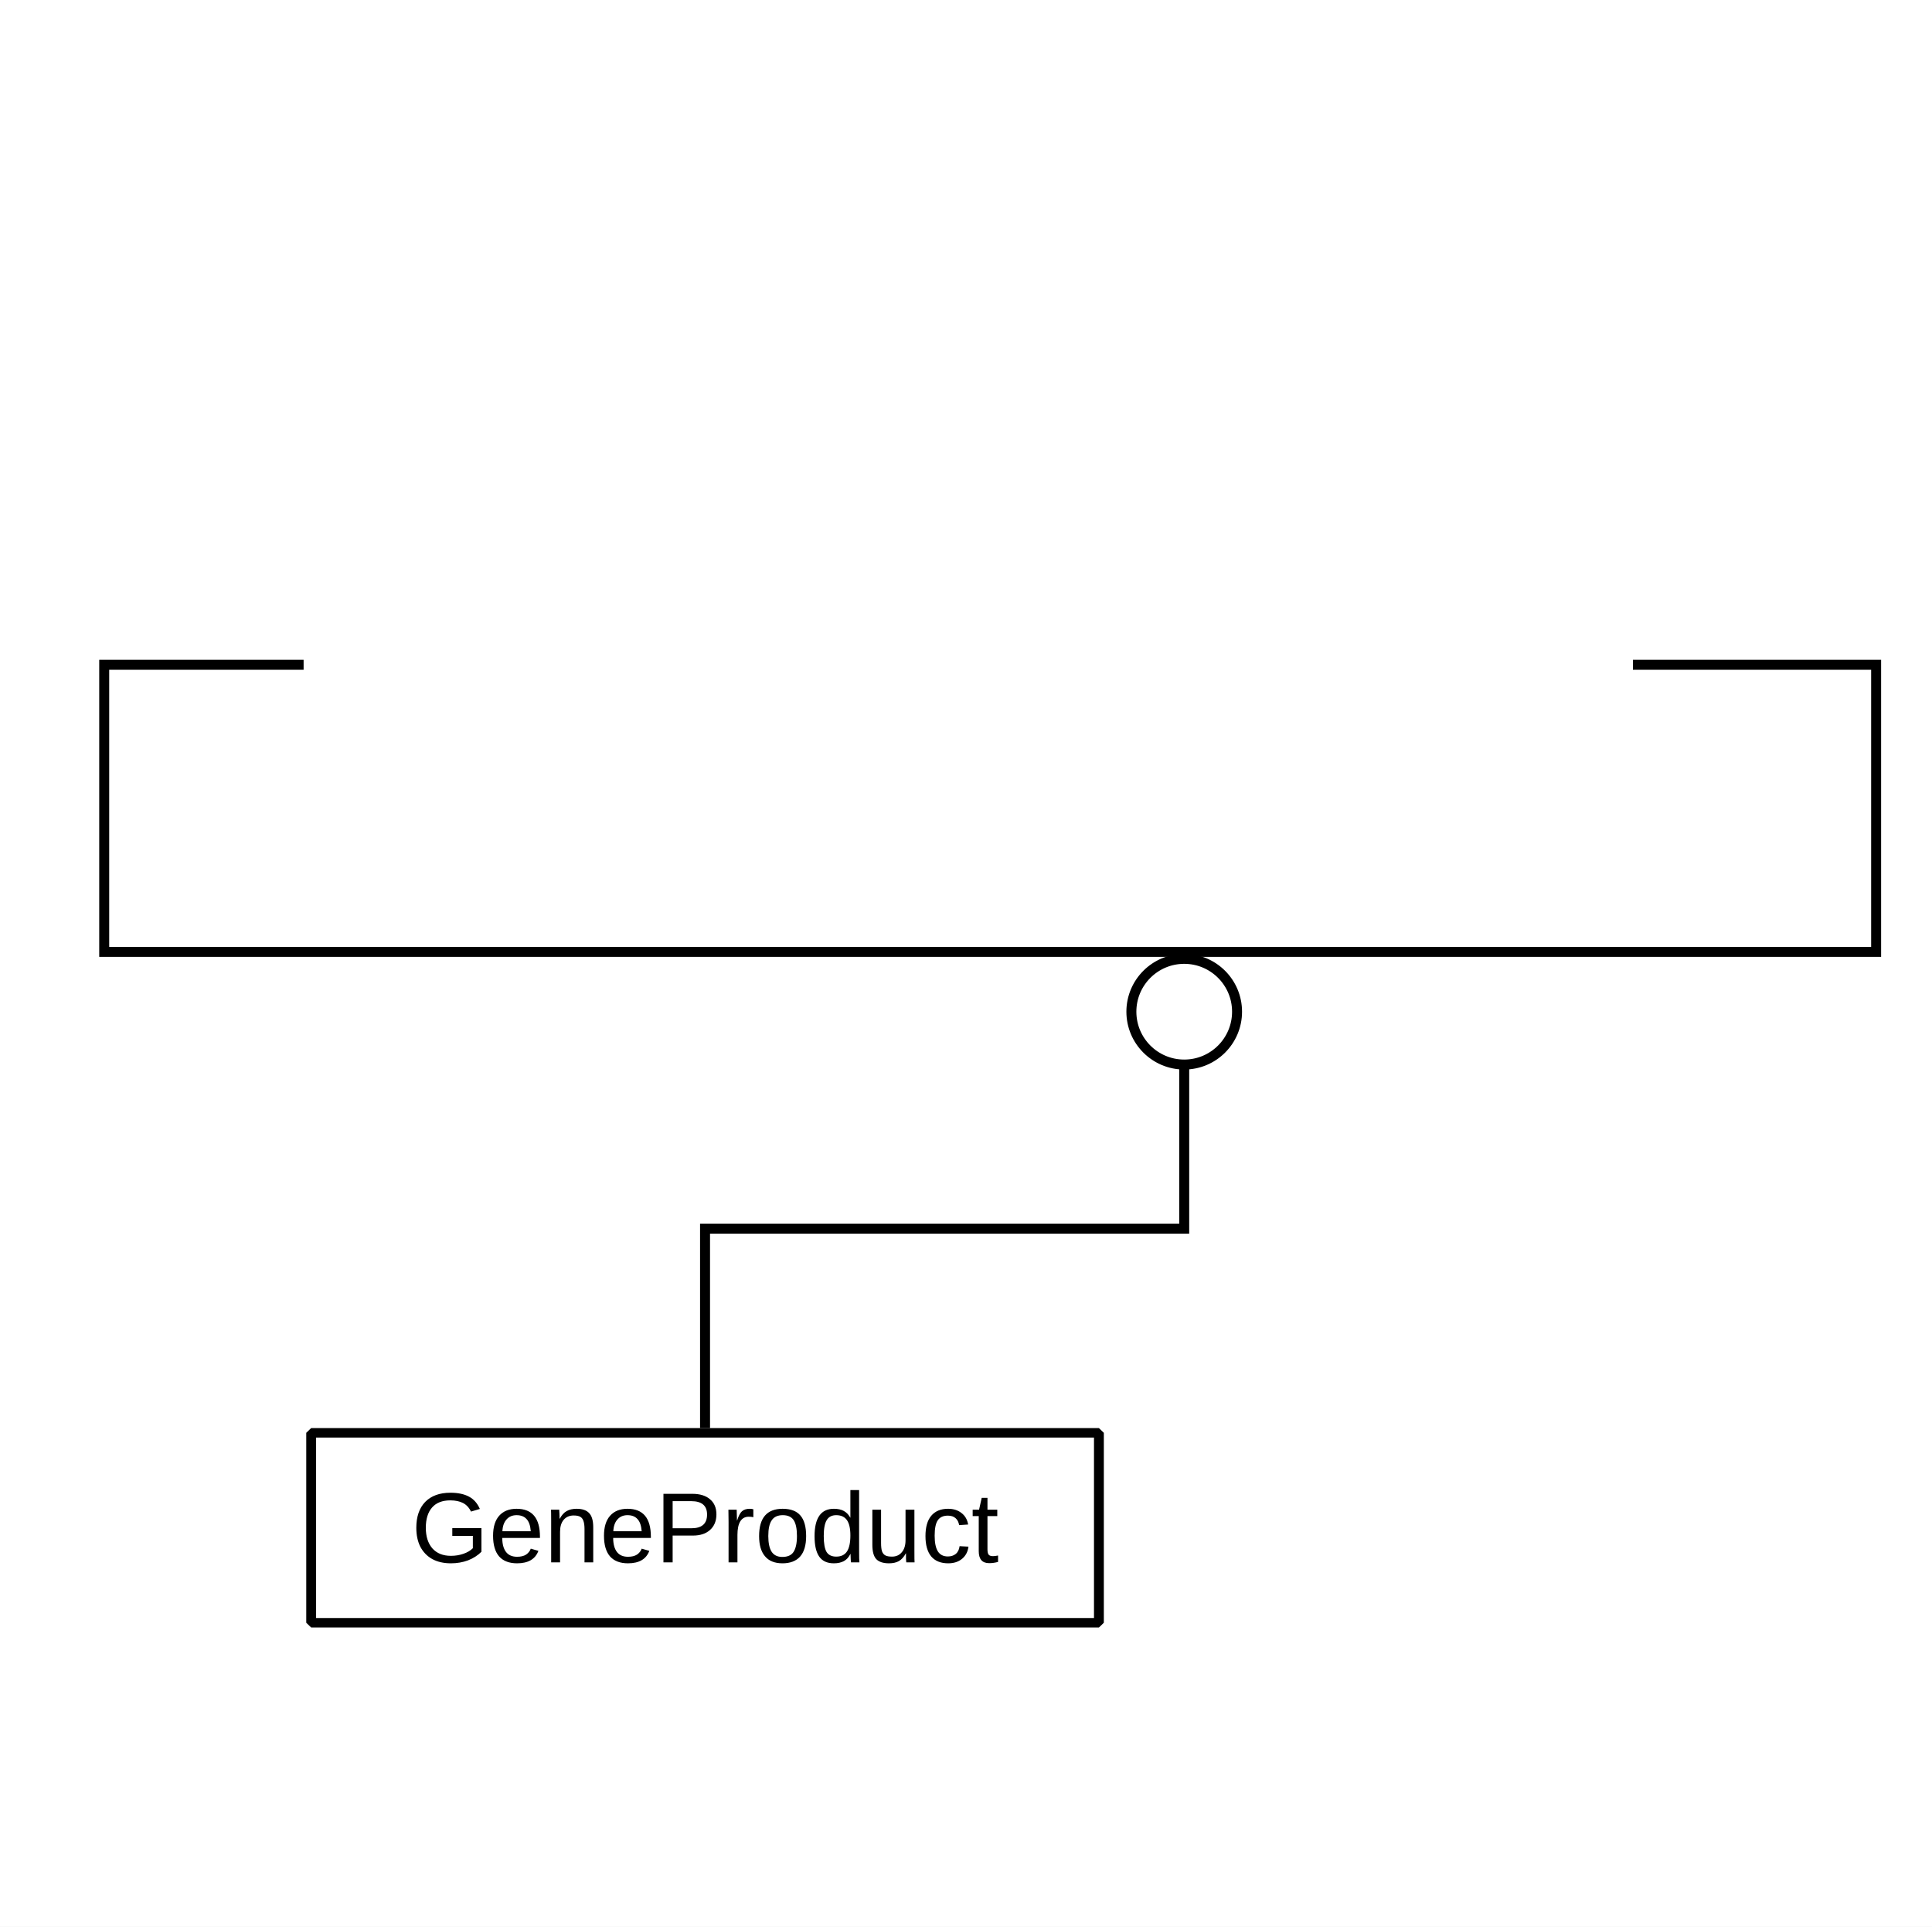
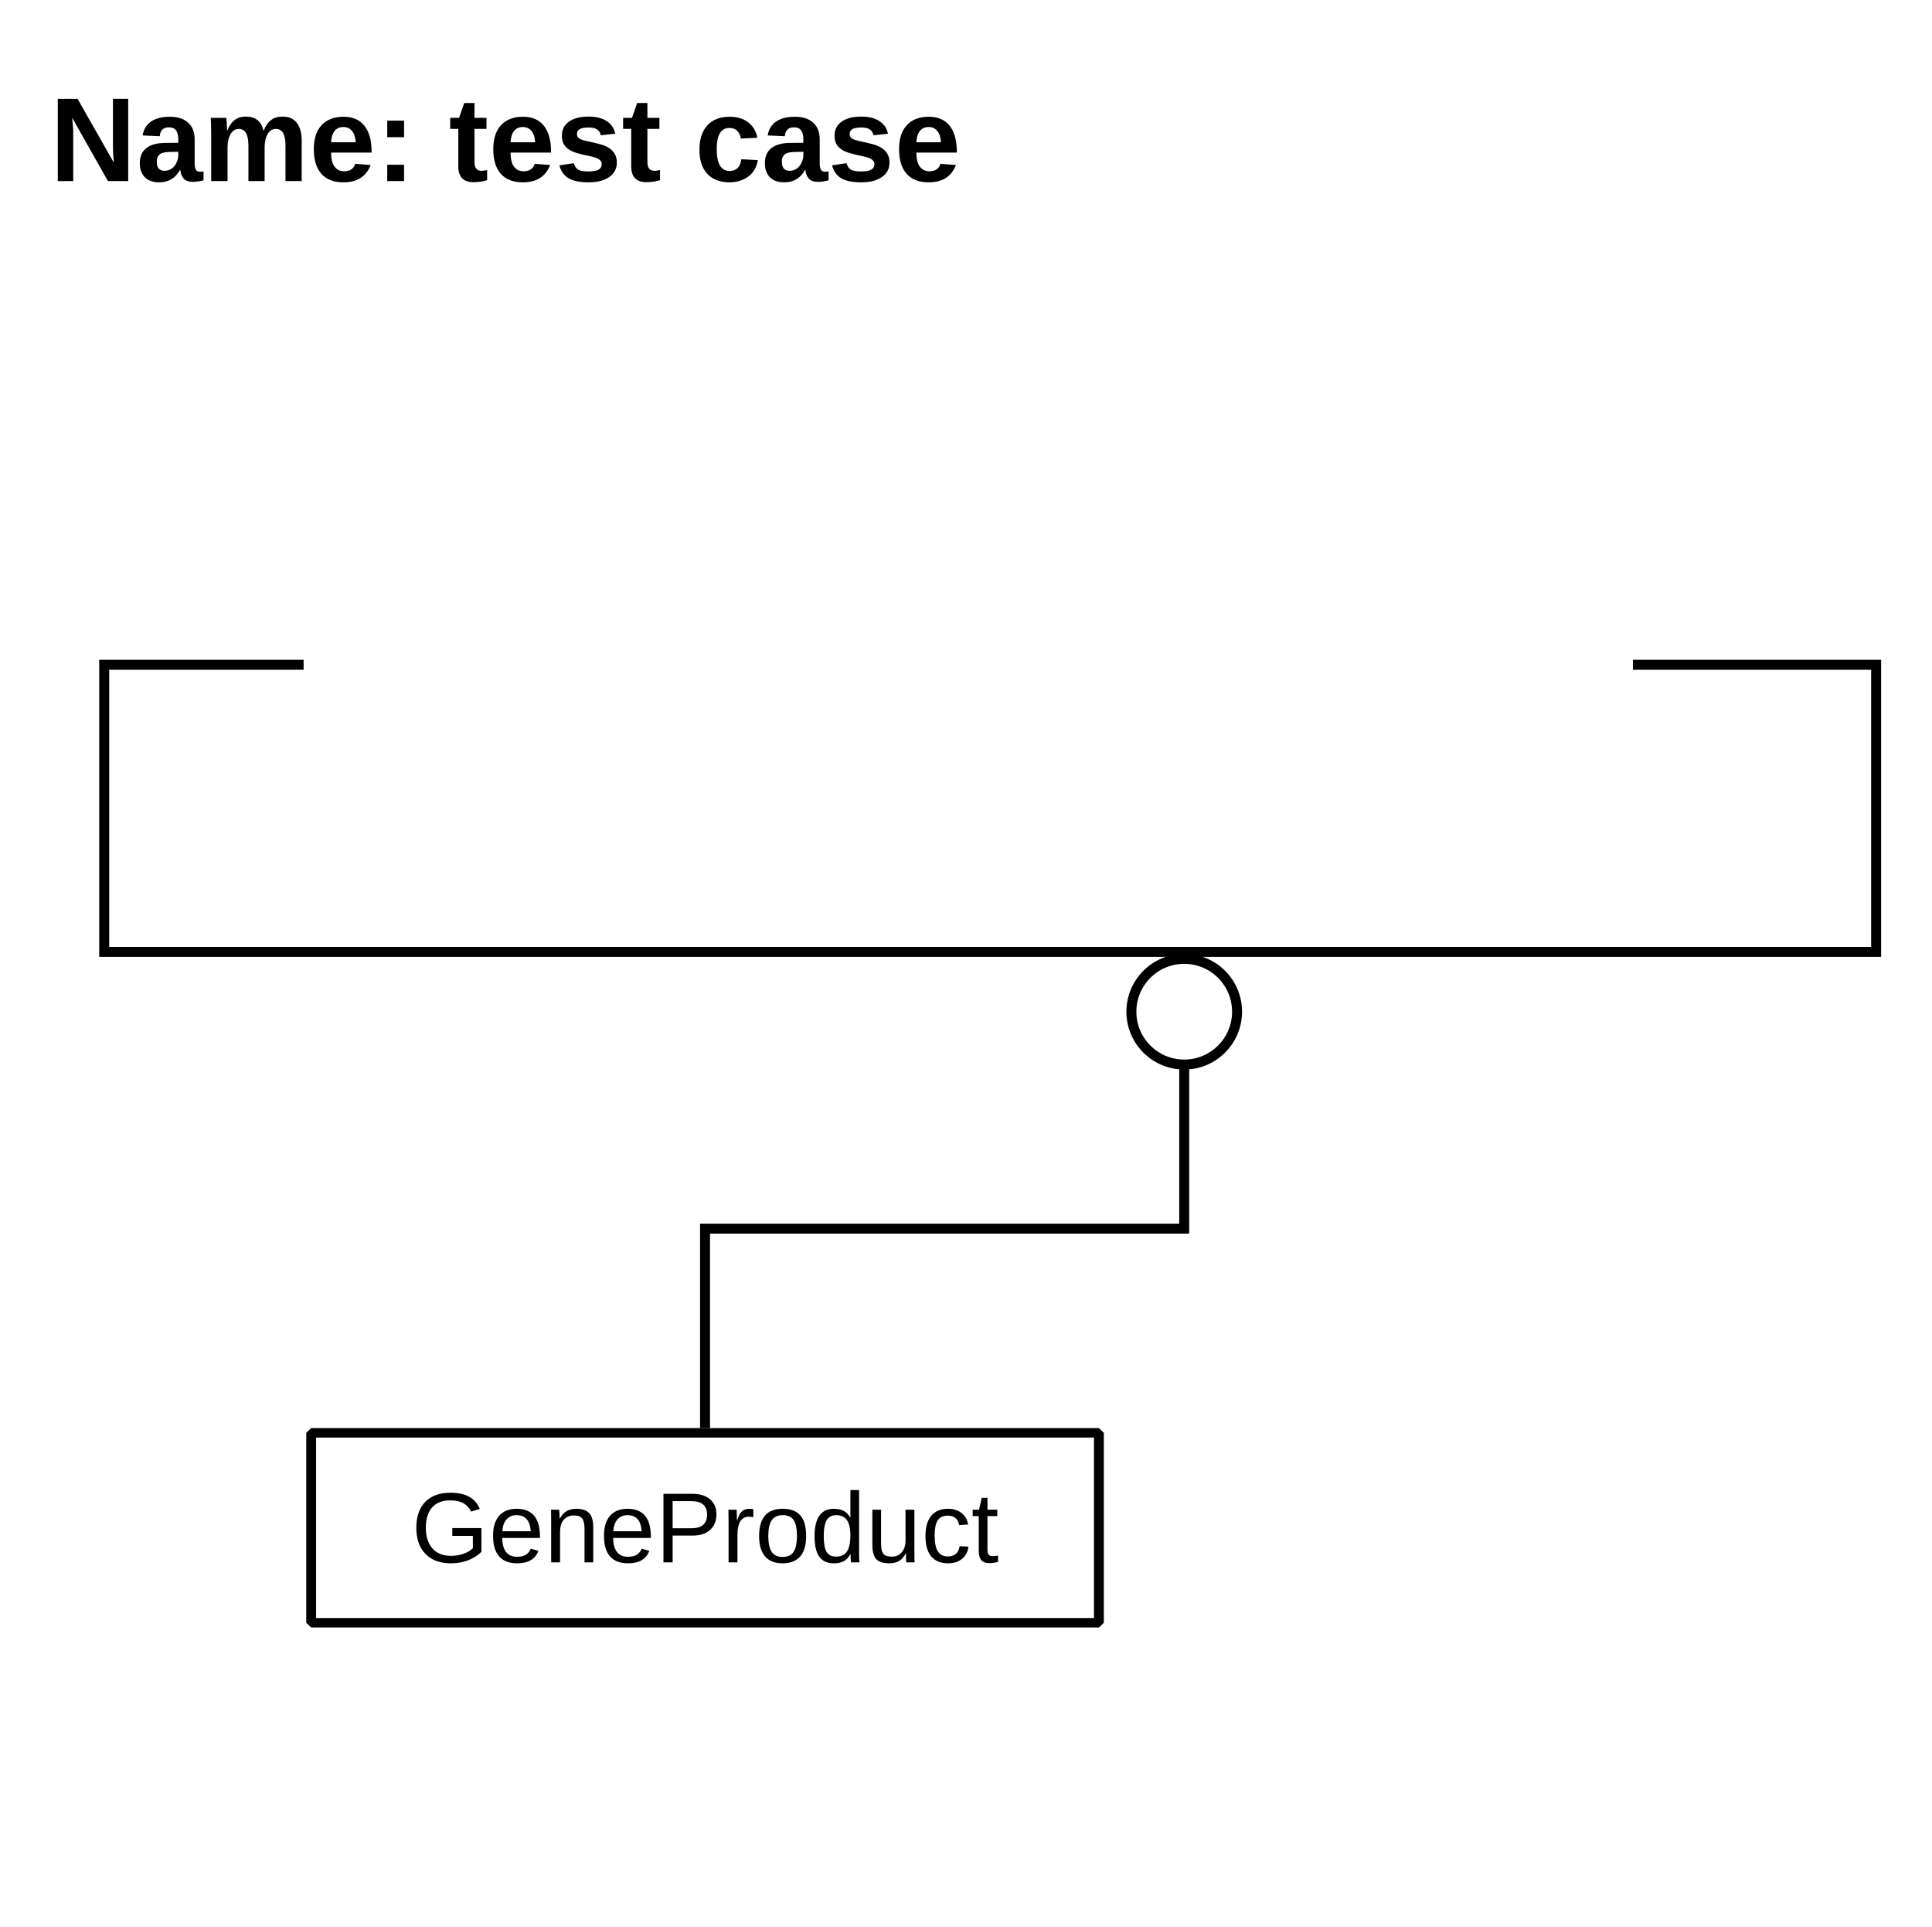
<svg xmlns="http://www.w3.org/2000/svg" xmlns:xlink="http://www.w3.org/1999/xlink" prefix="schema:http://schema.org/" id="hashsha2562774a3d88fe999a831f545d067c3103e4e9326dc644a278f7f57fd11197ba356-svg" version="1.1" baseProfile="full" preserveAspectRatio="xMidYMid" color="black" class="Diagram" typeof="Diagram" viewBox="0 0 193.786 193.21" data-reactroot="">
  <style type="text/css">

	.Viewport .Text, .Viewport .Text * {
	  pointer-events: none;
	}

	.Viewport .Text &gt; tspan {
	  /*all: inherit;*/
	  direction: inherit;
	  dominant-baseline: inherit;
	  fill: inherit;
	  font-family: inherit;
	  font-size: inherit;
	  font-style: inherit;
	  font-weight: inherit;
	  overflow: inherit;
	  stroke: inherit;
	  stroke-width: inherit;
	  text-anchor: inherit;
	}

	marker {
	  /* this is what should work per the spec
	  stroke-dasharray: none; */
	  /* but I need to add this to make it work in Safari */
	  stroke-dasharray: 9999999999999999999999999;
	}
	/* Hide the top-level citation numbers */
.Viewport &gt; .Citation &gt; .Text {
  font-size: 0px;
}

/* Hide the InfoBox */
.Viewport &gt; .Text {
  font-size: 0;
}

/* TODO: having a thin stroke might help with contrast for
 * certain foreground/background combos. Should we use a
 * stroke of 0.05px and maybe apply an invert filter? */
.Text {
  stroke: none;
}

.DataNode {
  stroke-miterlimit: 1;
}

.DataNode:hover {
  cursor: pointer;
}

.DataNode .Highlighted {
  opacity: 0.6;
  stroke-width: 0px;
}

.Citation .Icon {
  fill: none;
  stroke-width: 0px;
}

.Citation .Text {
  text-align: center;
  vertical-align: top;
  font-size: 7px;
  fill: #999999;
  fill-opacity: 1;
  stroke: none;
}

	

</style>
  <defs>
    <g id="jit-defs">
      <filter x="0" y="0" height="193.21" width="193.786" id="kaaviowhitetofffffffilter" filterUnits="userSpaceOnUse">
        <feColorMatrix type="matrix" in="SourceGraphic" values="1  0  0 0 -1                  0  1  0 0 -1                  0  0  1 0 -1                  0  0  0 1 0" />
      </filter>
      <filter x="0" y="0" height="193.21" width="193.786" id="kaavioblacktofffffffilter" filterUnits="userSpaceOnUse">
        <feColorMatrix type="matrix" in="SourceGraphic" values="-1   0   0 0 1                   0  -1   0 0 1                   0   0  -1 0 1                   0   0   0 1 0" />
      </filter>
      <filter x="0" y="0" height="193.21" width="193.786" id="kaaviowhiteto000000filter" filterUnits="userSpaceOnUse">
        <feColorMatrix type="matrix" in="SourceGraphic" values="1  0  0 0 -0                  0  1  0 0 -0                  0  0  1 0 -0                  0  0  0 1 0" />
      </filter>
      <filter x="0" y="0" height="193.21" width="193.786" id="kaavioblackto000000filter" filterUnits="userSpaceOnUse">
        <feColorMatrix type="matrix" in="SourceGraphic" values="-1   0   0 0 0                   0  -1   0 0 0                   0   0  -1 0 0                   0   0   0 1 0" />
      </filter>
    </g>
    <g id="jic-defs">
      <svg>
        <defs>
          <clipPath id="ClipPathRoundedRectangle" clipPathUnits="objectBoundingBox">
            <rect width="1" height="1" rx=".125" ry=".25" />
          </clipPath>
          <filter id="BlackToRed" width="100%" height="100%" x="0" y="0" filterUnits="userSpaceOnUse">
            <feComponentTransfer>
              <feFuncR intercept="1" type="linear" />
              <feFuncG intercept="1" slope="-1" type="linear" />
              <feFuncB intercept="1" slope="-1" type="linear" />
            </feComponentTransfer>
          </filter>
          <filter id="BlackToGreen" width="100%" height="100%" x="0" y="0" filterUnits="userSpaceOnUse">
            <feComponentTransfer>
              <feFuncR intercept="1" type="linear" />
              <feFuncG intercept="1" slope="-1" type="linear" />
              <feFuncB intercept="1" slope="-1" type="linear" />
            </feComponentTransfer>
          </filter>
          <filter id="Invert100" width="200%" height="200%" x="-100%" y="-100%" filterUnits="userSpaceOnUse">
            <feColorMatrix in="SourceGraphic" values="-1 0 0 0 1 0 -1 0 0 1 0 0 -1 0 1 0 0 0 1 0" />
          </filter>
          <filter id="Invert95" width="200%" height="200%" x="-50%" y="-50%" filterUnits="userSpaceOnUse">
            <feComponentTransfer>
              <feFuncR tableValues="1 0.05" type="table" />
              <feFuncG tableValues="1 0.05" type="table" />
              <feFuncB tableValues="1 0.05" type="table" />
            </feComponentTransfer>
          </filter>
          <filter id="WhiteTo33BFFF" width="100%" height="100%" x="0" y="0" filterUnits="userSpaceOnUse">
            <feColorMatrix in="SourceGraphic" values="1 0 0 0 0 0 1 0 0 0 0 0 1 0 0 0 0 0 1 0" />
          </filter>
          <filter id="WhiteToRed" width="100%" height="100%" x="0" y="0" filterUnits="userSpaceOnUse">
            <feComponentTransfer>
              <feFuncR type="linear" />
              <feFuncG intercept="1" slope="-.95" type="linear" />
              <feFuncB intercept="1" slope="-1" type="linear" />
            </feComponentTransfer>
          </filter>
          <filter id="WhiteToGreen" width="100%" height="100%" x="0" y="0" filterUnits="userSpaceOnUse">
            <feComponentTransfer>
              <feFuncR intercept="1" slope="-1" type="linear" />
              <feFuncG type="linear" />
              <feFuncB intercept="1" slope="-.95" type="linear" />
            </feComponentTransfer>
          </filter>
          <marker id="markerArrow" stroke-dasharray="99999" markerHeight="12" markerUnits="userSpaceOnUse" markerWidth="12" orient="auto" preserveAspectRatio="none" refX="6" refY="6" viewBox="0 0 12 12">
            <path stroke-width="0" d="M12 11L0 6l12-5z" transform="rotate(180 6 6)" />
          </marker>
-           <marker id="markerStartArrow" stroke-dasharray="99999" markerHeight="12" markerUnits="userSpaceOnUse" markerWidth="12" orient="auto" preserveAspectRatio="none" refY="6" viewBox="0 0 12 12">
+           <marker id="markerStartArrow" stroke-dasharray="99999" markerHeight="12" markerUnits="userSpaceOnUse" markerWidth="12" orient="auto" preserveAspectRatio="none" refX="0" refY="6" viewBox="0 0 12 12">
            <path stroke-width="0" d="M12 11L0 6l12-5z" />
          </marker>
          <marker id="markerMidArrow" stroke-dasharray="99999" markerHeight="12" markerUnits="userSpaceOnUse" markerWidth="12" orient="auto" preserveAspectRatio="none" refX="6" refY="6" viewBox="0 0 12 12">
            <path stroke-width="0" d="M12 11L0 6l12-5z" transform="rotate(180 6 6)" />
          </marker>
          <marker id="markerEndArrow" stroke-dasharray="99999" markerHeight="12" markerUnits="userSpaceOnUse" markerWidth="12" orient="auto" preserveAspectRatio="none" refX="12" refY="6" viewBox="0 0 12 12">
            <path stroke-width="0" d="M12 11L0 6l12-5z" transform="rotate(180 6 6)" />
          </marker>
          <marker id="markerMimBinding" stroke-dasharray="99999" markerHeight="12" markerUnits="userSpaceOnUse" markerWidth="12" orient="auto" preserveAspectRatio="none" refX="6" refY="6" viewBox="0 0 12 12">
            <path stroke-width="0" d="M12 12L0 6l12-6-7 6z" transform="rotate(180 6 6)" />
          </marker>
-           <marker id="markerStartMimBinding" stroke-dasharray="99999" markerHeight="12" markerUnits="userSpaceOnUse" markerWidth="12" orient="auto" preserveAspectRatio="none" refY="6" viewBox="0 0 12 12">
+           <marker id="markerStartMimBinding" stroke-dasharray="99999" markerHeight="12" markerUnits="userSpaceOnUse" markerWidth="12" orient="auto" preserveAspectRatio="none" refX="0" refY="6" viewBox="0 0 12 12">
            <path stroke-width="0" d="M12 12L0 6l12-6-7 6z" />
          </marker>
          <marker id="markerMidMimBinding" stroke-dasharray="99999" markerHeight="12" markerUnits="userSpaceOnUse" markerWidth="12" orient="auto" preserveAspectRatio="none" refX="6" refY="6" viewBox="0 0 12 12">
            <path stroke-width="0" d="M12 12L0 6l12-6-7 6z" transform="rotate(180 6 6)" />
          </marker>
          <marker id="markerEndMimBinding" stroke-dasharray="99999" markerHeight="12" markerUnits="userSpaceOnUse" markerWidth="12" orient="auto" preserveAspectRatio="none" refX="12" refY="6" viewBox="0 0 12 12">
            <path stroke-width="0" d="M12 12L0 6l12-6-7 6z" transform="rotate(180 6 6)" />
          </marker>
          <marker id="markerMimCatalysis" stroke-dasharray="99999" markerHeight="12" markerUnits="userSpaceOnUse" markerWidth="12" orient="auto" preserveAspectRatio="none" refX="6" refY="6" viewBox="0 0 12 12">
            <circle cx="6" cy="6" r="5.3" fill="none" stroke="#000" transform="rotate(180 6 6)" />
          </marker>
-           <marker id="markerStartMimCatalysis" stroke-dasharray="99999" markerHeight="12" markerUnits="userSpaceOnUse" markerWidth="12" orient="auto" preserveAspectRatio="none" refY="6" viewBox="0 0 12 12">
+           <marker id="markerStartMimCatalysis" stroke-dasharray="99999" markerHeight="12" markerUnits="userSpaceOnUse" markerWidth="12" orient="auto" preserveAspectRatio="none" refX="0" refY="6" viewBox="0 0 12 12">
            <circle cx="6" cy="6" r="5.3" fill="none" stroke="#000" />
          </marker>
          <marker id="markerMidMimCatalysis" stroke-dasharray="99999" markerHeight="12" markerUnits="userSpaceOnUse" markerWidth="12" orient="auto" preserveAspectRatio="none" refX="6" refY="6" viewBox="0 0 12 12">
            <circle cx="6" cy="6" r="5.3" fill="none" stroke="#000" transform="rotate(180 6 6)" />
          </marker>
          <marker id="markerEndMimCatalysis" stroke-dasharray="99999" markerHeight="12" markerUnits="userSpaceOnUse" markerWidth="12" orient="auto" preserveAspectRatio="none" refX="12" refY="6" viewBox="0 0 12 12">
            <circle cx="6" cy="6" r="5.3" fill="none" stroke="#000" transform="rotate(180 6 6)" />
          </marker>
          <marker id="markerMimCleavage" stroke-dasharray="99999" markerHeight="30" markerUnits="userSpaceOnUse" markerWidth="20" orient="auto" preserveAspectRatio="none" refX="10" refY="15" viewBox="0 0 20 30">
            <g stroke="#000" transform="rotate(180 10 15)">
              <path d="M18 14.5V30M18 30L0 0" />
            </g>
          </marker>
-           <marker id="markerStartMimCleavage" stroke-dasharray="99999" markerHeight="30" markerUnits="userSpaceOnUse" markerWidth="20" orient="auto" preserveAspectRatio="none" refY="15" viewBox="0 0 20 30">
+           <marker id="markerStartMimCleavage" stroke-dasharray="99999" markerHeight="30" markerUnits="userSpaceOnUse" markerWidth="20" orient="auto" preserveAspectRatio="none" refX="0" refY="15" viewBox="0 0 20 30">
            <g stroke="#000">
              <path d="M18 14.5V30M18 30L0 0" />
            </g>
          </marker>
          <marker id="markerMidMimCleavage" stroke-dasharray="99999" markerHeight="30" markerUnits="userSpaceOnUse" markerWidth="20" orient="auto" preserveAspectRatio="none" refX="10" refY="15" viewBox="0 0 20 30">
            <g stroke="#000" transform="rotate(180 10 15)">
              <path d="M18 14.5V30M18 30L0 0" />
            </g>
          </marker>
          <marker id="markerEndMimCleavage" stroke-dasharray="99999" markerHeight="30" markerUnits="userSpaceOnUse" markerWidth="20" orient="auto" preserveAspectRatio="none" refX="20" refY="15" viewBox="0 0 20 30">
            <g stroke="#000" transform="rotate(180 10 15)">
              <path d="M18 14.5V30M18 30L0 0" />
            </g>
          </marker>
          <marker id="markerMimConversion" stroke-dasharray="99999" markerHeight="12" markerUnits="userSpaceOnUse" markerWidth="12" orient="auto" preserveAspectRatio="none" refX="6" refY="6" viewBox="0 0 12 12">
            <path stroke-width="0" d="M12 11L0 6l12-5z" transform="rotate(180 6 6)" />
          </marker>
-           <marker id="markerStartMimConversion" stroke-dasharray="99999" markerHeight="12" markerUnits="userSpaceOnUse" markerWidth="12" orient="auto" preserveAspectRatio="none" refY="6" viewBox="0 0 12 12">
+           <marker id="markerStartMimConversion" stroke-dasharray="99999" markerHeight="12" markerUnits="userSpaceOnUse" markerWidth="12" orient="auto" preserveAspectRatio="none" refX="0" refY="6" viewBox="0 0 12 12">
            <path stroke-width="0" d="M12 11L0 6l12-5z" />
          </marker>
          <marker id="markerMidMimConversion" stroke-dasharray="99999" markerHeight="12" markerUnits="userSpaceOnUse" markerWidth="12" orient="auto" preserveAspectRatio="none" refX="6" refY="6" viewBox="0 0 12 12">
            <path stroke-width="0" d="M12 11L0 6l12-5z" transform="rotate(180 6 6)" />
          </marker>
          <marker id="markerEndMimConversion" stroke-dasharray="99999" markerHeight="12" markerUnits="userSpaceOnUse" markerWidth="12" orient="auto" preserveAspectRatio="none" refX="12" refY="6" viewBox="0 0 12 12">
            <path stroke-width="0" d="M12 11L0 6l12-5z" transform="rotate(180 6 6)" />
          </marker>
          <marker id="markerMimCovalentBond" stroke-dasharray="99999" markerHeight="12" markerUnits="userSpaceOnUse" markerWidth="12" orient="auto" preserveAspectRatio="none" refX="6" refY="6" viewBox="0 0 12 12">
            <path fill="none" stroke="#000" d="M11 1H1v10h10" />
          </marker>
-           <marker id="markerStartMimCovalentBond" stroke-dasharray="99999" markerHeight="12" markerUnits="userSpaceOnUse" markerWidth="12" orient="auto" preserveAspectRatio="none" refY="6" viewBox="0 0 12 12">
+           <marker id="markerStartMimCovalentBond" stroke-dasharray="99999" markerHeight="12" markerUnits="userSpaceOnUse" markerWidth="12" orient="auto" preserveAspectRatio="none" refX="0" refY="6" viewBox="0 0 12 12">
            <path fill="none" stroke="#000" d="M11 1H1v10h10" transform="rotate(180 6 6)" />
          </marker>
          <marker id="markerMidMimCovalentBond" stroke-dasharray="99999" markerHeight="12" markerUnits="userSpaceOnUse" markerWidth="12" orient="auto" preserveAspectRatio="none" refX="6" refY="6" viewBox="0 0 12 12">
            <path fill="none" stroke="#000" d="M11 1H1v10h10" />
          </marker>
          <marker id="markerEndMimCovalentBond" stroke-dasharray="99999" markerHeight="12" markerUnits="userSpaceOnUse" markerWidth="12" orient="auto" preserveAspectRatio="none" refX="12" refY="6" viewBox="0 0 12 12">
            <path fill="none" stroke="#000" d="M11 1H1v10h10" />
          </marker>
          <marker id="markerMimGap" stroke-dasharray="99999" markerHeight="12" markerUnits="userSpaceOnUse" markerWidth="12" orient="auto" preserveAspectRatio="none" refX="6" refY="6" viewBox="0 0 12 12">
            <path fill="none" d="M0 5.3h8v1.4H0z" transform="rotate(180 6 6)" />
          </marker>
-           <marker id="markerStartMimGap" stroke-dasharray="99999" markerHeight="12" markerUnits="userSpaceOnUse" markerWidth="12" orient="auto" preserveAspectRatio="none" refY="6" viewBox="0 0 12 12">
+           <marker id="markerStartMimGap" stroke-dasharray="99999" markerHeight="12" markerUnits="userSpaceOnUse" markerWidth="12" orient="auto" preserveAspectRatio="none" refX="0" refY="6" viewBox="0 0 12 12">
            <path fill="none" d="M0 5.3h8v1.4H0z" />
          </marker>
          <marker id="markerMidMimGap" stroke-dasharray="99999" markerHeight="12" markerUnits="userSpaceOnUse" markerWidth="12" orient="auto" preserveAspectRatio="none" refX="6" refY="6" viewBox="0 0 12 12">
            <path fill="none" d="M0 5.3h8v1.4H0z" transform="rotate(180 6 6)" />
          </marker>
          <marker id="markerEndMimGap" stroke-dasharray="99999" markerHeight="12" markerUnits="userSpaceOnUse" markerWidth="12" orient="auto" preserveAspectRatio="none" refX="12" refY="6" viewBox="0 0 12 12">
            <path fill="none" d="M0 5.3h8v1.4H0z" transform="rotate(180 6 6)" />
          </marker>
          <marker id="markerMimInhibition" stroke-dasharray="99999" markerHeight="20" markerUnits="userSpaceOnUse" markerWidth="10" orient="auto" preserveAspectRatio="none" refX="5" refY="10" viewBox="0 0 10 20">
            <path stroke="currentColor" d="M3 0v20" />
          </marker>
-           <marker id="markerStartMimInhibition" stroke-dasharray="99999" markerHeight="20" markerUnits="userSpaceOnUse" markerWidth="10" orient="auto" preserveAspectRatio="none" refY="10" viewBox="0 0 10 20">
+           <marker id="markerStartMimInhibition" stroke-dasharray="99999" markerHeight="20" markerUnits="userSpaceOnUse" markerWidth="10" orient="auto" preserveAspectRatio="none" refX="0" refY="10" viewBox="0 0 10 20">
            <path stroke="currentColor" d="M3 0v20" transform="rotate(180 5 10)" />
          </marker>
          <marker id="markerMidMimInhibition" stroke-dasharray="99999" markerHeight="20" markerUnits="userSpaceOnUse" markerWidth="10" orient="auto" preserveAspectRatio="none" refX="5" refY="10" viewBox="0 0 10 20">
            <path stroke="currentColor" d="M3 0v20" />
          </marker>
          <marker id="markerEndMimInhibition" stroke-dasharray="99999" markerHeight="20" markerUnits="userSpaceOnUse" markerWidth="10" orient="auto" preserveAspectRatio="none" refX="10" refY="10" viewBox="0 0 10 20">
            <path stroke="currentColor" d="M3 0v20" />
          </marker>
          <marker id="markerMimModification" stroke-dasharray="99999" markerHeight="12" markerUnits="userSpaceOnUse" markerWidth="12" orient="auto" preserveAspectRatio="none" refX="6" refY="6" viewBox="0 0 12 12">
            <path stroke-width="0" d="M0 6l11 5V1z" transform="rotate(180 6 6)" />
          </marker>
-           <marker id="markerStartMimModification" stroke-dasharray="99999" markerHeight="12" markerUnits="userSpaceOnUse" markerWidth="12" orient="auto" preserveAspectRatio="none" refY="6" viewBox="0 0 12 12">
+           <marker id="markerStartMimModification" stroke-dasharray="99999" markerHeight="12" markerUnits="userSpaceOnUse" markerWidth="12" orient="auto" preserveAspectRatio="none" refX="0" refY="6" viewBox="0 0 12 12">
            <path stroke-width="0" d="M0 6l11 5V1z" />
          </marker>
          <marker id="markerMidMimModification" stroke-dasharray="99999" markerHeight="12" markerUnits="userSpaceOnUse" markerWidth="12" orient="auto" preserveAspectRatio="none" refX="6" refY="6" viewBox="0 0 12 12">
            <path stroke-width="0" d="M0 6l11 5V1z" transform="rotate(180 6 6)" />
          </marker>
          <marker id="markerEndMimModification" stroke-dasharray="99999" markerHeight="12" markerUnits="userSpaceOnUse" markerWidth="12" orient="auto" preserveAspectRatio="none" refX="12" refY="6" viewBox="0 0 12 12">
            <path stroke-width="0" d="M0 6l11 5V1z" transform="rotate(180 6 6)" />
          </marker>
          <marker id="markerMimNecessaryStimulation" stroke-dasharray="99999" markerHeight="12" markerUnits="userSpaceOnUse" markerWidth="16" orient="auto" preserveAspectRatio="none" refX="8" refY="6" viewBox="0 0 16 12">
            <g fill="none" transform="rotate(180 8 6)">
              <path stroke="#000" d="M14 0v12" />
              <path d="M16 6" />
              <path stroke="#000" d="M0 6l9 5V1z" />
            </g>
          </marker>
-           <marker id="markerStartMimNecessaryStimulation" stroke-dasharray="99999" markerHeight="12" markerUnits="userSpaceOnUse" markerWidth="16" orient="auto" preserveAspectRatio="none" refY="6" viewBox="0 0 16 12">
+           <marker id="markerStartMimNecessaryStimulation" stroke-dasharray="99999" markerHeight="12" markerUnits="userSpaceOnUse" markerWidth="16" orient="auto" preserveAspectRatio="none" refX="0" refY="6" viewBox="0 0 16 12">
            <g fill="none">
              <path stroke="#000" d="M14 0v12" />
              <path d="M16 6" />
              <path stroke="#000" d="M0 6l9 5V1z" />
            </g>
          </marker>
          <marker id="markerMidMimNecessaryStimulation" stroke-dasharray="99999" markerHeight="12" markerUnits="userSpaceOnUse" markerWidth="16" orient="auto" preserveAspectRatio="none" refX="8" refY="6" viewBox="0 0 16 12">
            <g fill="none" transform="rotate(180 8 6)">
              <path stroke="#000" d="M14 0v12" />
              <path d="M16 6" />
              <path stroke="#000" d="M0 6l9 5V1z" />
            </g>
          </marker>
          <marker id="markerEndMimNecessaryStimulation" stroke-dasharray="99999" markerHeight="12" markerUnits="userSpaceOnUse" markerWidth="16" orient="auto" preserveAspectRatio="none" refX="16" refY="6" viewBox="0 0 16 12">
            <g fill="none" transform="rotate(180 8 6)">
              <path stroke="#000" d="M14 0v12" />
              <path d="M16 6" />
              <path stroke="#000" d="M0 6l9 5V1z" />
            </g>
          </marker>
          <marker id="markerMimStimulation" stroke-dasharray="99999" markerHeight="12" markerUnits="userSpaceOnUse" markerWidth="12" orient="auto" preserveAspectRatio="none" refX="6" refY="6" viewBox="0 0 12 12">
            <g fill="none" transform="rotate(180 6 6)">
              <path d="M12 6" />
              <path stroke="#000" d="M0 6l11 5V1z" />
            </g>
          </marker>
-           <marker id="markerStartMimStimulation" stroke-dasharray="99999" markerHeight="12" markerUnits="userSpaceOnUse" markerWidth="12" orient="auto" preserveAspectRatio="none" refY="6" viewBox="0 0 12 12">
+           <marker id="markerStartMimStimulation" stroke-dasharray="99999" markerHeight="12" markerUnits="userSpaceOnUse" markerWidth="12" orient="auto" preserveAspectRatio="none" refX="0" refY="6" viewBox="0 0 12 12">
            <g fill="none">
              <path d="M12 6" />
              <path stroke="#000" d="M0 6l11 5V1z" />
            </g>
          </marker>
          <marker id="markerMidMimStimulation" stroke-dasharray="99999" markerHeight="12" markerUnits="userSpaceOnUse" markerWidth="12" orient="auto" preserveAspectRatio="none" refX="6" refY="6" viewBox="0 0 12 12">
            <g fill="none" transform="rotate(180 6 6)">
              <path d="M12 6" />
              <path stroke="#000" d="M0 6l11 5V1z" />
            </g>
          </marker>
          <marker id="markerEndMimStimulation" stroke-dasharray="99999" markerHeight="12" markerUnits="userSpaceOnUse" markerWidth="12" orient="auto" preserveAspectRatio="none" refX="12" refY="6" viewBox="0 0 12 12">
            <g fill="none" transform="rotate(180 6 6)">
              <path d="M12 6" />
              <path stroke="#000" d="M0 6l11 5V1z" />
            </g>
          </marker>
          <marker id="markerMimTranscriptionTranslation" stroke-dasharray="99999" markerHeight="24" markerUnits="userSpaceOnUse" markerWidth="20" orient="auto" preserveAspectRatio="none" refX="10" refY="12" viewBox="0 0 20 24">
            <g fill="none" stroke="#000" transform="rotate(180 10 12)">
              <path d="M15 12V5M15.5 5H8M0 5l8-4v8z" />
            </g>
          </marker>
-           <marker id="markerStartMimTranscriptionTranslation" stroke-dasharray="99999" markerHeight="24" markerUnits="userSpaceOnUse" markerWidth="20" orient="auto" preserveAspectRatio="none" refY="12" viewBox="0 0 20 24">
+           <marker id="markerStartMimTranscriptionTranslation" stroke-dasharray="99999" markerHeight="24" markerUnits="userSpaceOnUse" markerWidth="20" orient="auto" preserveAspectRatio="none" refX="0" refY="12" viewBox="0 0 20 24">
            <g fill="none" stroke="#000">
              <path d="M15 12V5M15.5 5H8M0 5l8-4v8z" />
            </g>
          </marker>
          <marker id="markerMidMimTranscriptionTranslation" stroke-dasharray="99999" markerHeight="24" markerUnits="userSpaceOnUse" markerWidth="20" orient="auto" preserveAspectRatio="none" refX="10" refY="12" viewBox="0 0 20 24">
            <g fill="none" stroke="#000" transform="rotate(180 10 12)">
              <path d="M15 12V5M15.5 5H8M0 5l8-4v8z" />
            </g>
          </marker>
          <marker id="markerEndMimTranscriptionTranslation" stroke-dasharray="99999" markerHeight="24" markerUnits="userSpaceOnUse" markerWidth="20" orient="auto" preserveAspectRatio="none" refX="20" refY="12" viewBox="0 0 20 24">
            <g fill="none" stroke="#000" transform="rotate(180 10 12)">
              <path d="M15 12V5M15.5 5H8M0 5l8-4v8z" />
            </g>
          </marker>
          <marker id="markerTBar" stroke-dasharray="99999" markerHeight="20" markerUnits="userSpaceOnUse" markerWidth="10" orient="auto" preserveAspectRatio="none" refX="5" refY="10" viewBox="0 0 10 20">
            <path stroke="currentColor" d="M3 0v20" />
          </marker>
-           <marker id="markerStartTBar" stroke-dasharray="99999" markerHeight="20" markerUnits="userSpaceOnUse" markerWidth="10" orient="auto" preserveAspectRatio="none" refY="10" viewBox="0 0 10 20">
+           <marker id="markerStartTBar" stroke-dasharray="99999" markerHeight="20" markerUnits="userSpaceOnUse" markerWidth="10" orient="auto" preserveAspectRatio="none" refX="0" refY="10" viewBox="0 0 10 20">
            <path stroke="currentColor" d="M3 0v20" transform="rotate(180 5 10)" />
          </marker>
          <marker id="markerMidTBar" stroke-dasharray="99999" markerHeight="20" markerUnits="userSpaceOnUse" markerWidth="10" orient="auto" preserveAspectRatio="none" refX="5" refY="10" viewBox="0 0 10 20">
            <path stroke="currentColor" d="M3 0v20" />
          </marker>
          <marker id="markerEndTBar" stroke-dasharray="99999" markerHeight="20" markerUnits="userSpaceOnUse" markerWidth="10" orient="auto" preserveAspectRatio="none" refX="10" refY="10" viewBox="0 0 10 20">
            <path stroke="currentColor" d="M3 0v20" />
          </marker>
          <symbol id="ArcPathVisio" overflow="visible" preserveAspectRatio="none" viewBox="0 0 100 100">
            <path stroke="currentColor" d="M99.5 50c0 27.338-22.162 49.5-49.5 49.5S.5 77.338.5 50" vector-effect="non-scaling-stroke" />
          </symbol>
          <symbol id="Brace" overflow="visible" preserveAspectRatio="none" viewBox="0 0 100 100">
            <path stroke="currentColor" d="M1.5 49.5c0-16.167 8.167-24.25 24.5-24.25S50.5 17.167 50.5 1c0 16.167 8.167 24.25 24.5 24.25s24.5 8.083 24.5 24.25" vector-effect="non-scaling-stroke" />
          </symbol>
          <symbol id="Complex" overflow="visible" preserveAspectRatio="none" viewBox="0 0 100 100">
            <path stroke="currentColor" d="M0 25L25 0h50l25 25v50l-25 25H25L0 75z" vector-effect="non-scaling-stroke" />
          </symbol>
          <symbol id="Ellipse" overflow="visible" preserveAspectRatio="none" viewBox="0 0 50 50">
            <ellipse cx="25" cy="25" stroke="currentColor" rx="25" ry="25" vector-effect="non-scaling-stroke" />
          </symbol>
          <symbol id="EndoplasmicReticulum" overflow="visible" preserveAspectRatio="none" viewBox="0 0 100 100">
            <path stroke="currentColor" d="M73.528 56.61c-5.625-18.607 23.514-32.434 23.401-45.066-.344-4.861-10.49-8.898-18.29-5.334C61.6 14.085 62.99 35.515 57.435 48.444c-.356 3.61-7.363 2.469-7.75-.487-5.85-11.39 17.136-24.487 5.961-29.426-19.634-8.17-28.752 21.153-22.068 28.818 7.496 14.176-2.18 24.406-6.747 15.496-2.442-5.306 6.066-11.084-.803-16.177-4.32-2.8-11.756-.646-16.155 3.094C-3.019 60.5 14.602 90.744 30.837 85.91c4.698-1.96-3.236-8.702 3.907-9.6 7.298-.812 5.176 6.19 7.687 9.227 2.307 4.051 4.833 8.355 10.763 11.624 4.786 2.537 15.294 2.112 16.771-1.958 2.032-9.263-26.11-28.359-10.689-31.282 18.556-2.714 4.749 23.846 24.31 29.695 9.502 2.028 15.64-.622 14.813-4.033-2.746-11.263-25.136-22.68-24.964-33.15" vector-effect="non-scaling-stroke" />
          </symbol>
          <symbol id="HexagonPathVisio" overflow="visible" preserveAspectRatio="none" viewBox="0 8 100 86">
            <path stroke="currentColor" d="M1.42 50.996l21.073-42.14h56.191l21.067 42.14-21.067 42.145H22.493L1.42 50.996z" transform="scale(1 .85)" vector-effect="non-scaling-stroke" />
          </symbol>
          <symbol id="GolgiApparatus" overflow="visible" preserveAspectRatio="none" viewBox="0 0 100 100">
            <path stroke="currentColor" d="M58.467 27.713c-22.205-29.9 37.31-30.258 25.567-4.823-8.807 18.581-17.066 58.135-.941 99.22 13.314 27.067-41.749 27.761-27.756-1.47 11.346-29.42 10.287-80.336 3.13-92.927z" vector-effect="non-scaling-stroke" />
            <path stroke="currentColor" d="M31.214 36.214c-10.791-21.428 29.898-19.848 18.408.671-4.067 7.423-5.783 61.573 1.16 75.03 8.53 18.596-32.852 19.354-20.5-2.252 6.953-17.358 10.474-52.29.932-73.449z" vector-effect="non-scaling-stroke" />
            <path stroke="currentColor" d="M29.804 52.16c1.584 11.476 2.723 16.738-1.483 38.362-3.732 12.99-3.6 16.341-11.732 19.413-6.684 1.659-11.865-9.79-4.794-16.114 4.856-5.623 6.141-10.882 6.66-22.954-.24-9.522.814-15.824-5.368-19.959C5.463 48.713 7 34.373 17.911 37.044c5.85 1.027 10.283 8.562 11.893 15.117z" vector-effect="non-scaling-stroke" />
          </symbol>
          <symbol id="MimDegradation" overflow="visible" preserveAspectRatio="none" viewBox="0 0 100 100">
            <circle cx="50" cy="50" r="49" stroke="currentColor" vector-effect="non-scaling-stroke" />
            <path stroke="currentColor" d="M1 1l99 99" vector-effect="non-scaling-stroke" />
          </symbol>
          <symbol id="Mitochondria" overflow="visible" preserveAspectRatio="none" viewBox="0 0 100 100">
            <ellipse cx="50" cy="50" stroke="currentColor" rx="50" ry="50" />
            <path stroke="currentColor" d="M14.895 26.347c4.364-.741 3.827 17.037 8.183 16.184 8.273.03 2.982-28.149 9.9-28.337 6.967-.187 2.246 29.948 9.204 29.44 7.633-.56.508-32.935 8.137-33.623 7.698-.689 2.919 32.04 10.628 32.225 6.547.16 3.026-27.643 9.56-26.921 7.193.793.665 29.842 7.782 31.667 4.748 1.216 4.42-18.258 9.204-17.44 11.129 7.577 8.628 37.698-2.18 44.644-3.138.699-3.966-10.502-7.113-9.905-5.59 1.059-3.982 22.284-9.603 21.8-5.24-.457-2.226-21.637-7.47-21.73-6.962-.117-3.358 28.924-10.317 28.495-6.14-.376-1.73-24.95-7.825-26.192-5.682-1.157-5.378 22.17-11.027 20.68-6.25-1.644-.47-26.673-6.76-27.865-3.728-.706-2.647 14.4-6.403 14.545-14.016-5.939-15.749-39.708-3.9-47.667z" vector-effect="non-scaling-stroke" />
          </symbol>
          <symbol id="Octagon" overflow="visible" preserveAspectRatio="none" viewBox="0 0 100 100">
            <path stroke="currentColor" d="M0 25L25 0h50l25 25v50l-25 25H25L0 75z" vector-effect="non-scaling-stroke" />
          </symbol>
          <symbol id="PentagonPathVisio" overflow="visible" preserveAspectRatio="none" viewBox="0 0 100 100">
            <path stroke="currentColor" d="M59.16 99.613L95 50.283 59.16.953 1.169 19.796V80.77z" transform="matrix(.95 0 0 1 8 0)" vector-effect="non-scaling-stroke" />
          </symbol>
          <symbol id="Rectangle" overflow="visible" preserveAspectRatio="none" viewBox="0 0 100 100">
            <path stroke="currentColor" d="M0 0h100v100H0z" vector-effect="non-scaling-stroke" />
          </symbol>
          <symbol id="RoundedRectangle" overflow="visible" preserveAspectRatio="none" viewBox="0 0 100 100">
            <rect width="100" height="100" stroke="currentColor" rx="15" ry="15" vector-effect="non-scaling-stroke" />
          </symbol>
          <symbol id="SarcoplasmicReticulum" overflow="visible" preserveAspectRatio="none" viewBox="0 0 100 100">
            <path d="M46.602 1.407C14.23 2.75 10.282 24.177 20.099 39.535c9.318 18.343-18.766 30.15 2.57 49.378 16.82 13.116 46.33 6.105 52.126-8.568 5.899-15.249-10.951-26.027-3.294-40.962 10.854-19.884-.776-38.13-24.9-37.976z" vector-effect="non-scaling-stroke" />
          </symbol>
          <symbol id="TrianglePathVisio" overflow="visible" preserveAspectRatio="none" viewBox="0 0 50 50">
            <path stroke="currentColor" d="M14.5 3.3v43.4L61 25z" vector-effect="non-scaling-stroke" />
          </symbol>
          <symbol id="none" preserveAspectRatio="none" viewBox="0 0 100 100" />
        </defs>
      </svg>
    </g>
  </defs>
-   <g id="hash://sha256/2774a3d88fe999a831f545d067c3103e4e9326dc644a278f7f57fd11197ba356" about="hash://sha256/2774a3d88fe999a831f545d067c3103e4e9326dc644a278f7f57fd11197ba356" class="Viewport Pathway Group" color="black" name="Name: test case" typeof="Pathway">
+   <g id="hash://sha256/2774a3d88fe999a831f545d067c3103e4e9326dc644a278f7f57fd11197ba356" about="hash://sha256/2774a3d88fe999a831f545d067c3103e4e9326dc644a278f7f57fd11197ba356" class="" color="black" name="Name: test case" typeof="Pathway">
    <rect fill="white" stroke="black" stroke-width="0" fill-opacity="1" height="193.21px" id="hash://sha256/2774a3d88fe999a831f545d067c3103e4e9326dc644a278f7f57fd11197ba356-icon" width="193.786px" x="0" y="0" transform="matrix(1, 0, 0, 1, 0, 0)" class="Icon" />
-     <g id="idaf905386" about="idaf905386" class="Interaction Edge" color="#000000" typeof="Interaction Edge">
+     <g id="idaf905386" about="idaf905386" class="Edge Interaction" color="#000000" typeof="Interaction Edge">
      <g filter="url(#kaavioblackto000000filter)" color="#000000" fill="transparent" fill-opacity="0" stroke="black" stroke-dasharray="279.701, 0" stroke-width="1">
        <path style="color:inherit;fill:inherit;fill-opacity:inherit;stroke:inherit;stroke-width:inherit" id="idaf905386" d="M30.453,66.667L10.453,66.667L10.453,95.455L188.182,95.455L188.182,66.667L163.786,66.667" class="EdgeBody" />
      </g>
-       <g id="e0874" about="e0874" class="Anchor Burr" transform="translate(118.7806,95.45455)" typeof="Anchor Burr">
+       <g id="e0874" about="e0874" class="Burr Anchor" transform="translate(118.7806,95.45455)" typeof="Anchor Burr">
        <use fill="#141414" stroke-width="0" fill-opacity="1" height="0" id="e0874-icon" width="0" x="0" y="0" xlink:href="#none" class="Icon" />
      </g>
    </g>
-     <g id="id28382a1c" about="id28382a1c" class="Interaction Edge" color="#000000" typeof="Interaction Edge">
+     <g id="id28382a1c" about="id28382a1c" class="Edge Interaction" color="#000000" typeof="Interaction Edge">
      <g filter="url(#kaavioblackto000000filter)" color="#000000" fill="transparent" fill-opacity="0" stroke="black" stroke-dasharray="84.818, 11" stroke-width="1">
        <path style="color:inherit;fill:inherit;fill-opacity:inherit;stroke:inherit;stroke-width:inherit" id="id28382a1c" d="M70.718,143.21L70.718,123.21L118.781,123.21L118.781,95.455" marker-end="url(#markerEndMimCatalysis)" class="EdgeBody" />
      </g>
    </g>
-     <g id="faa53" about="faa53" class="DataNode SingleFreeNode GeneProduct" color="#000000" name="GeneProduct" transform="translate(30.71829,143.2099)" typeof="DataNode SingleFreeNode GeneProduct">
+     <g id="faa53" about="faa53" class="SingleFreeNode DataNode GeneProduct" color="#000000" name="GeneProduct" transform="translate(30.71829,143.2099)" typeof="DataNode SingleFreeNode GeneProduct">
      <rect fill="#ffffff" stroke="#000000" stroke-width="1" fill-opacity="1" height="20px" id="faa53-icon" width="80px" x="0" y="0" transform="matrix(0.9876543, 0, 0, 0.952381, 0.4938272, 0.4761905)" class="Icon" />
      <defs>
        <clipPath id="faa53-text-text-clipPath">
          <rect x="-40" y="-10" width="80" height="20" />
        </clipPath>
      </defs>
      <text id="faa53-text" class="Text" clip-path="url(#faa53-text-text-clipPath)" direction="ltr" dominant-baseline="central" fill="#000000" font-family="Arial" font-size="10px" font-style="normal" font-weight="normal" overflow="hidden" stroke="white" stroke-width="0.05px" text-anchor="middle" transform="translate(40,10)">
        <tspan x="0" y="0">GeneProduct</tspan>
      </text>
    </g>
    <text id="hash://sha256/2774a3d88fe999a831f545d067c3103e4e9326dc644a278f7f57fd11197ba356-text" class="Text" direction="ltr" dominant-baseline="central" fill="black" font-family="arial" font-size="12px" font-style="normal" font-weight="bold" overflow="visible" stroke="white" stroke-width="0.05px" text-anchor="start" transform="translate(5,14)">
      <tspan x="0" y="0">Name: test case</tspan>
    </text>
  </g>
</svg>
